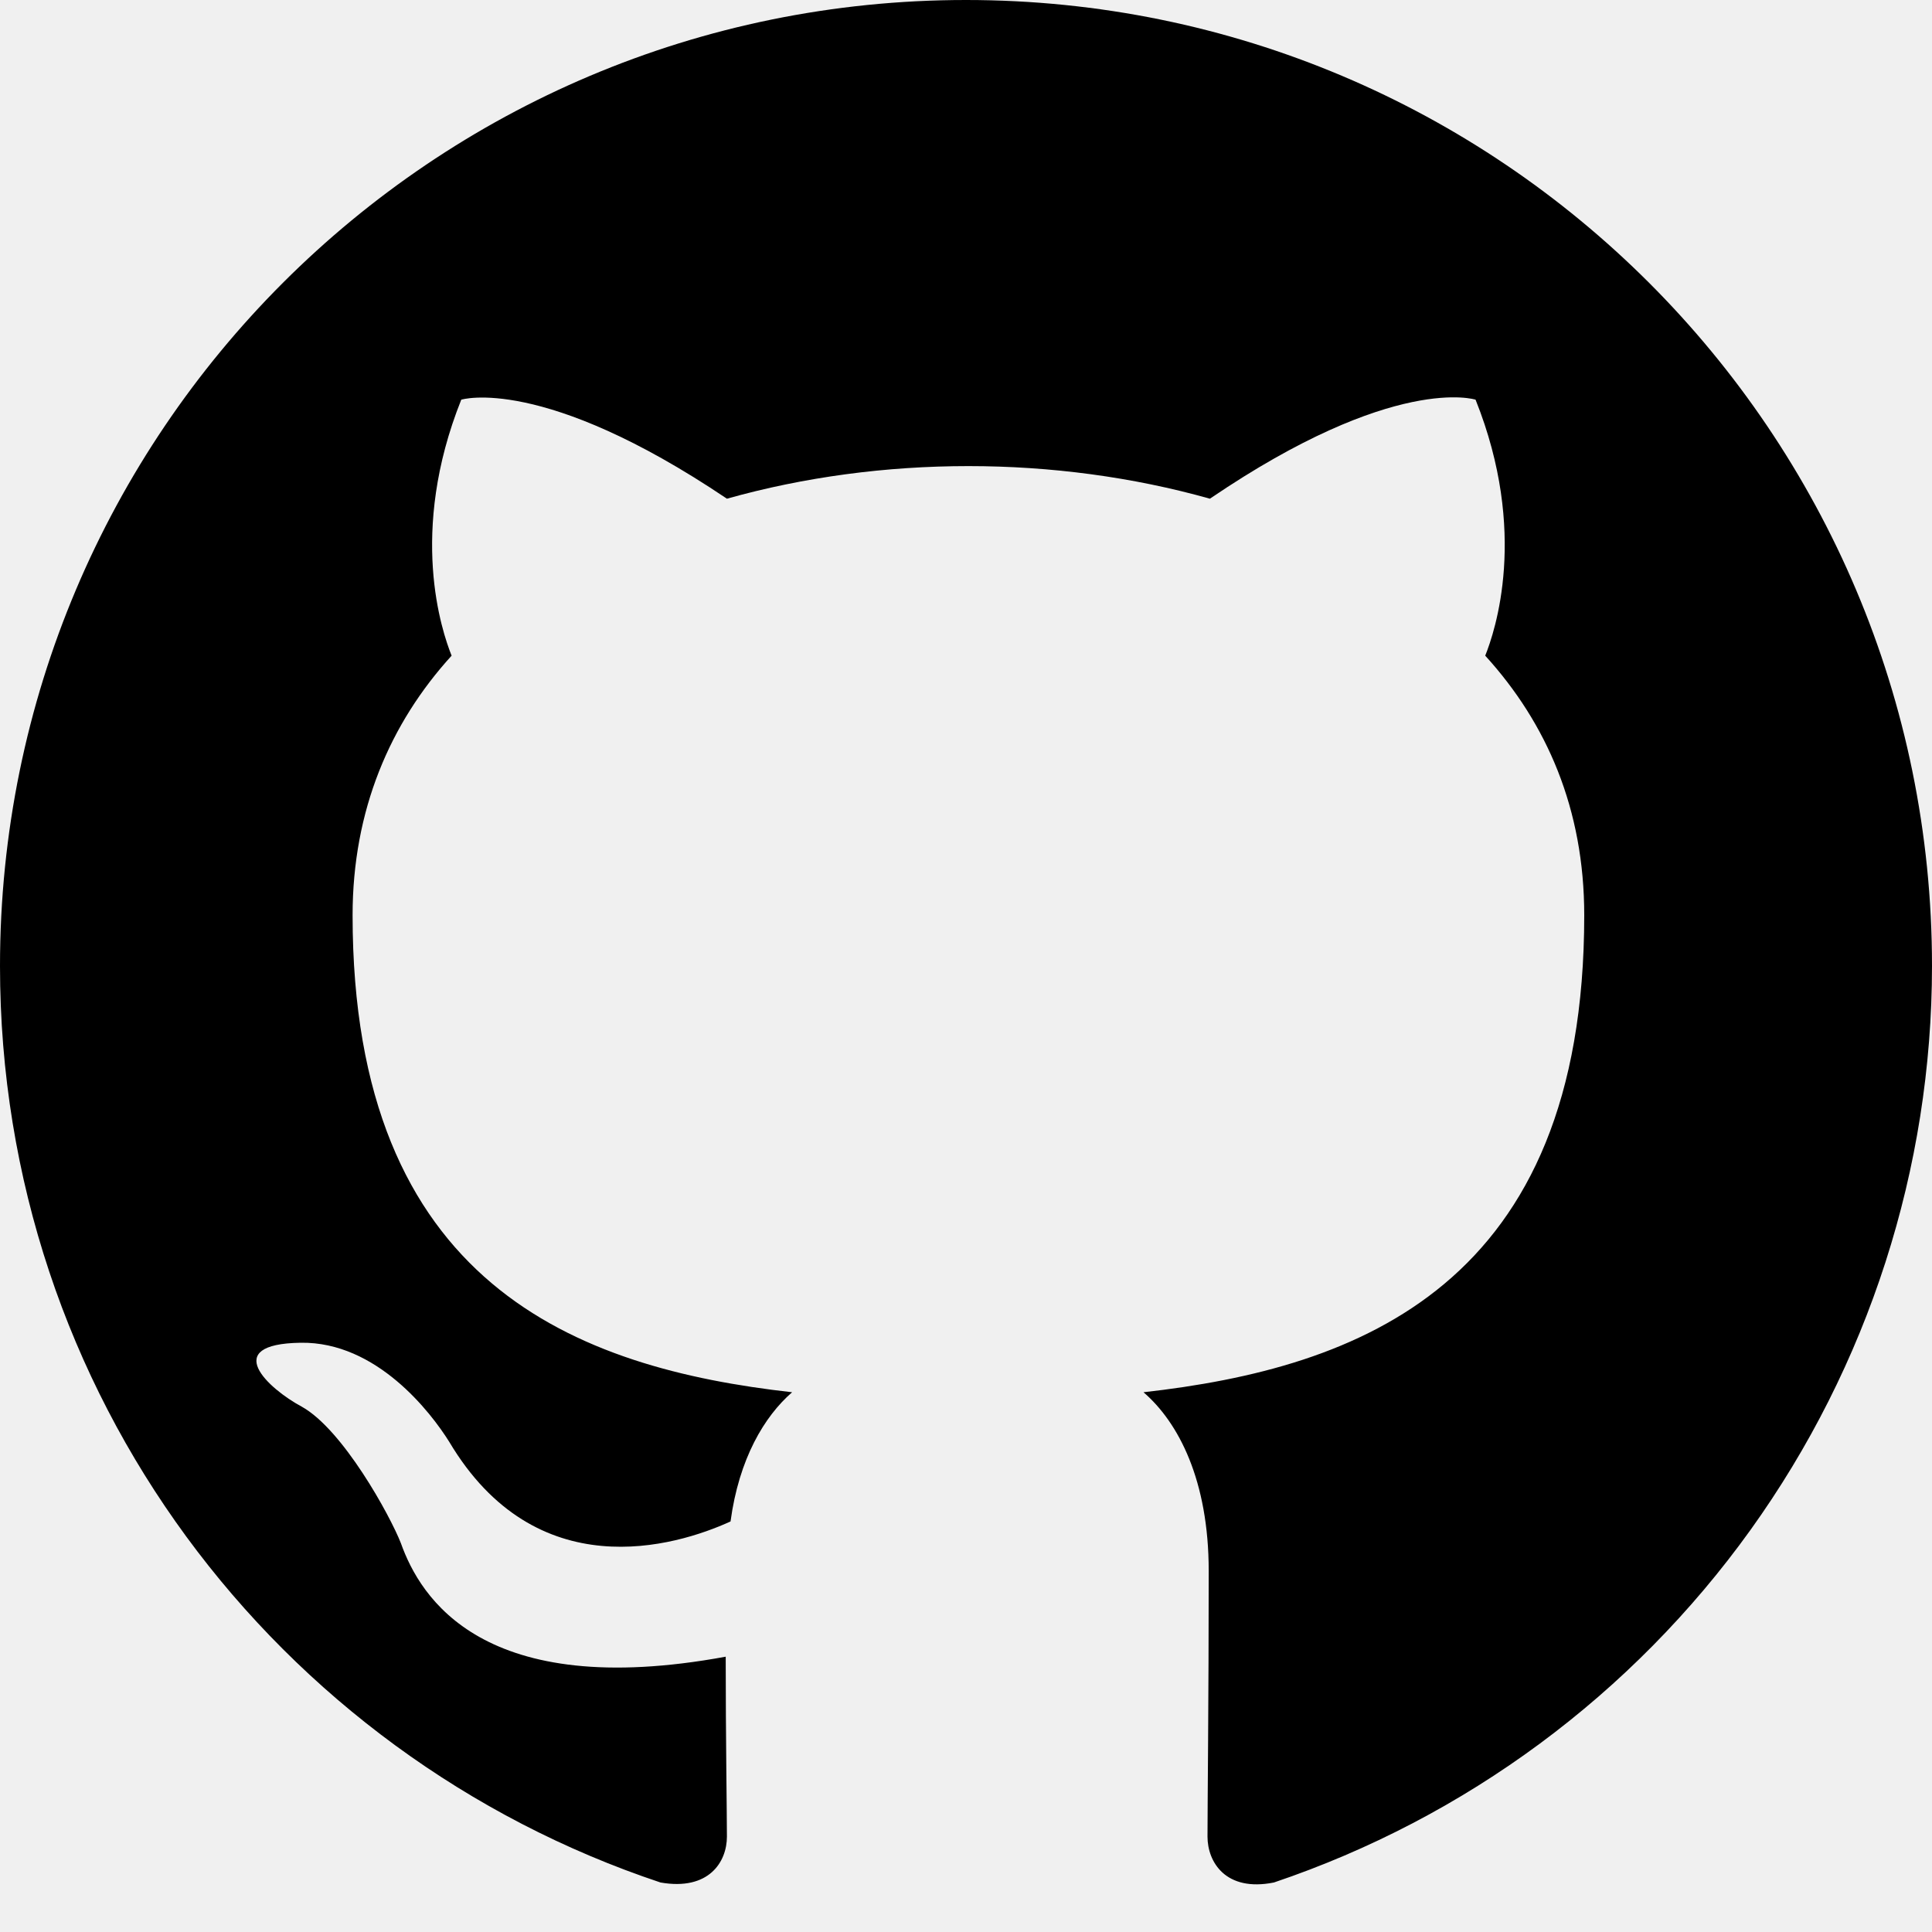
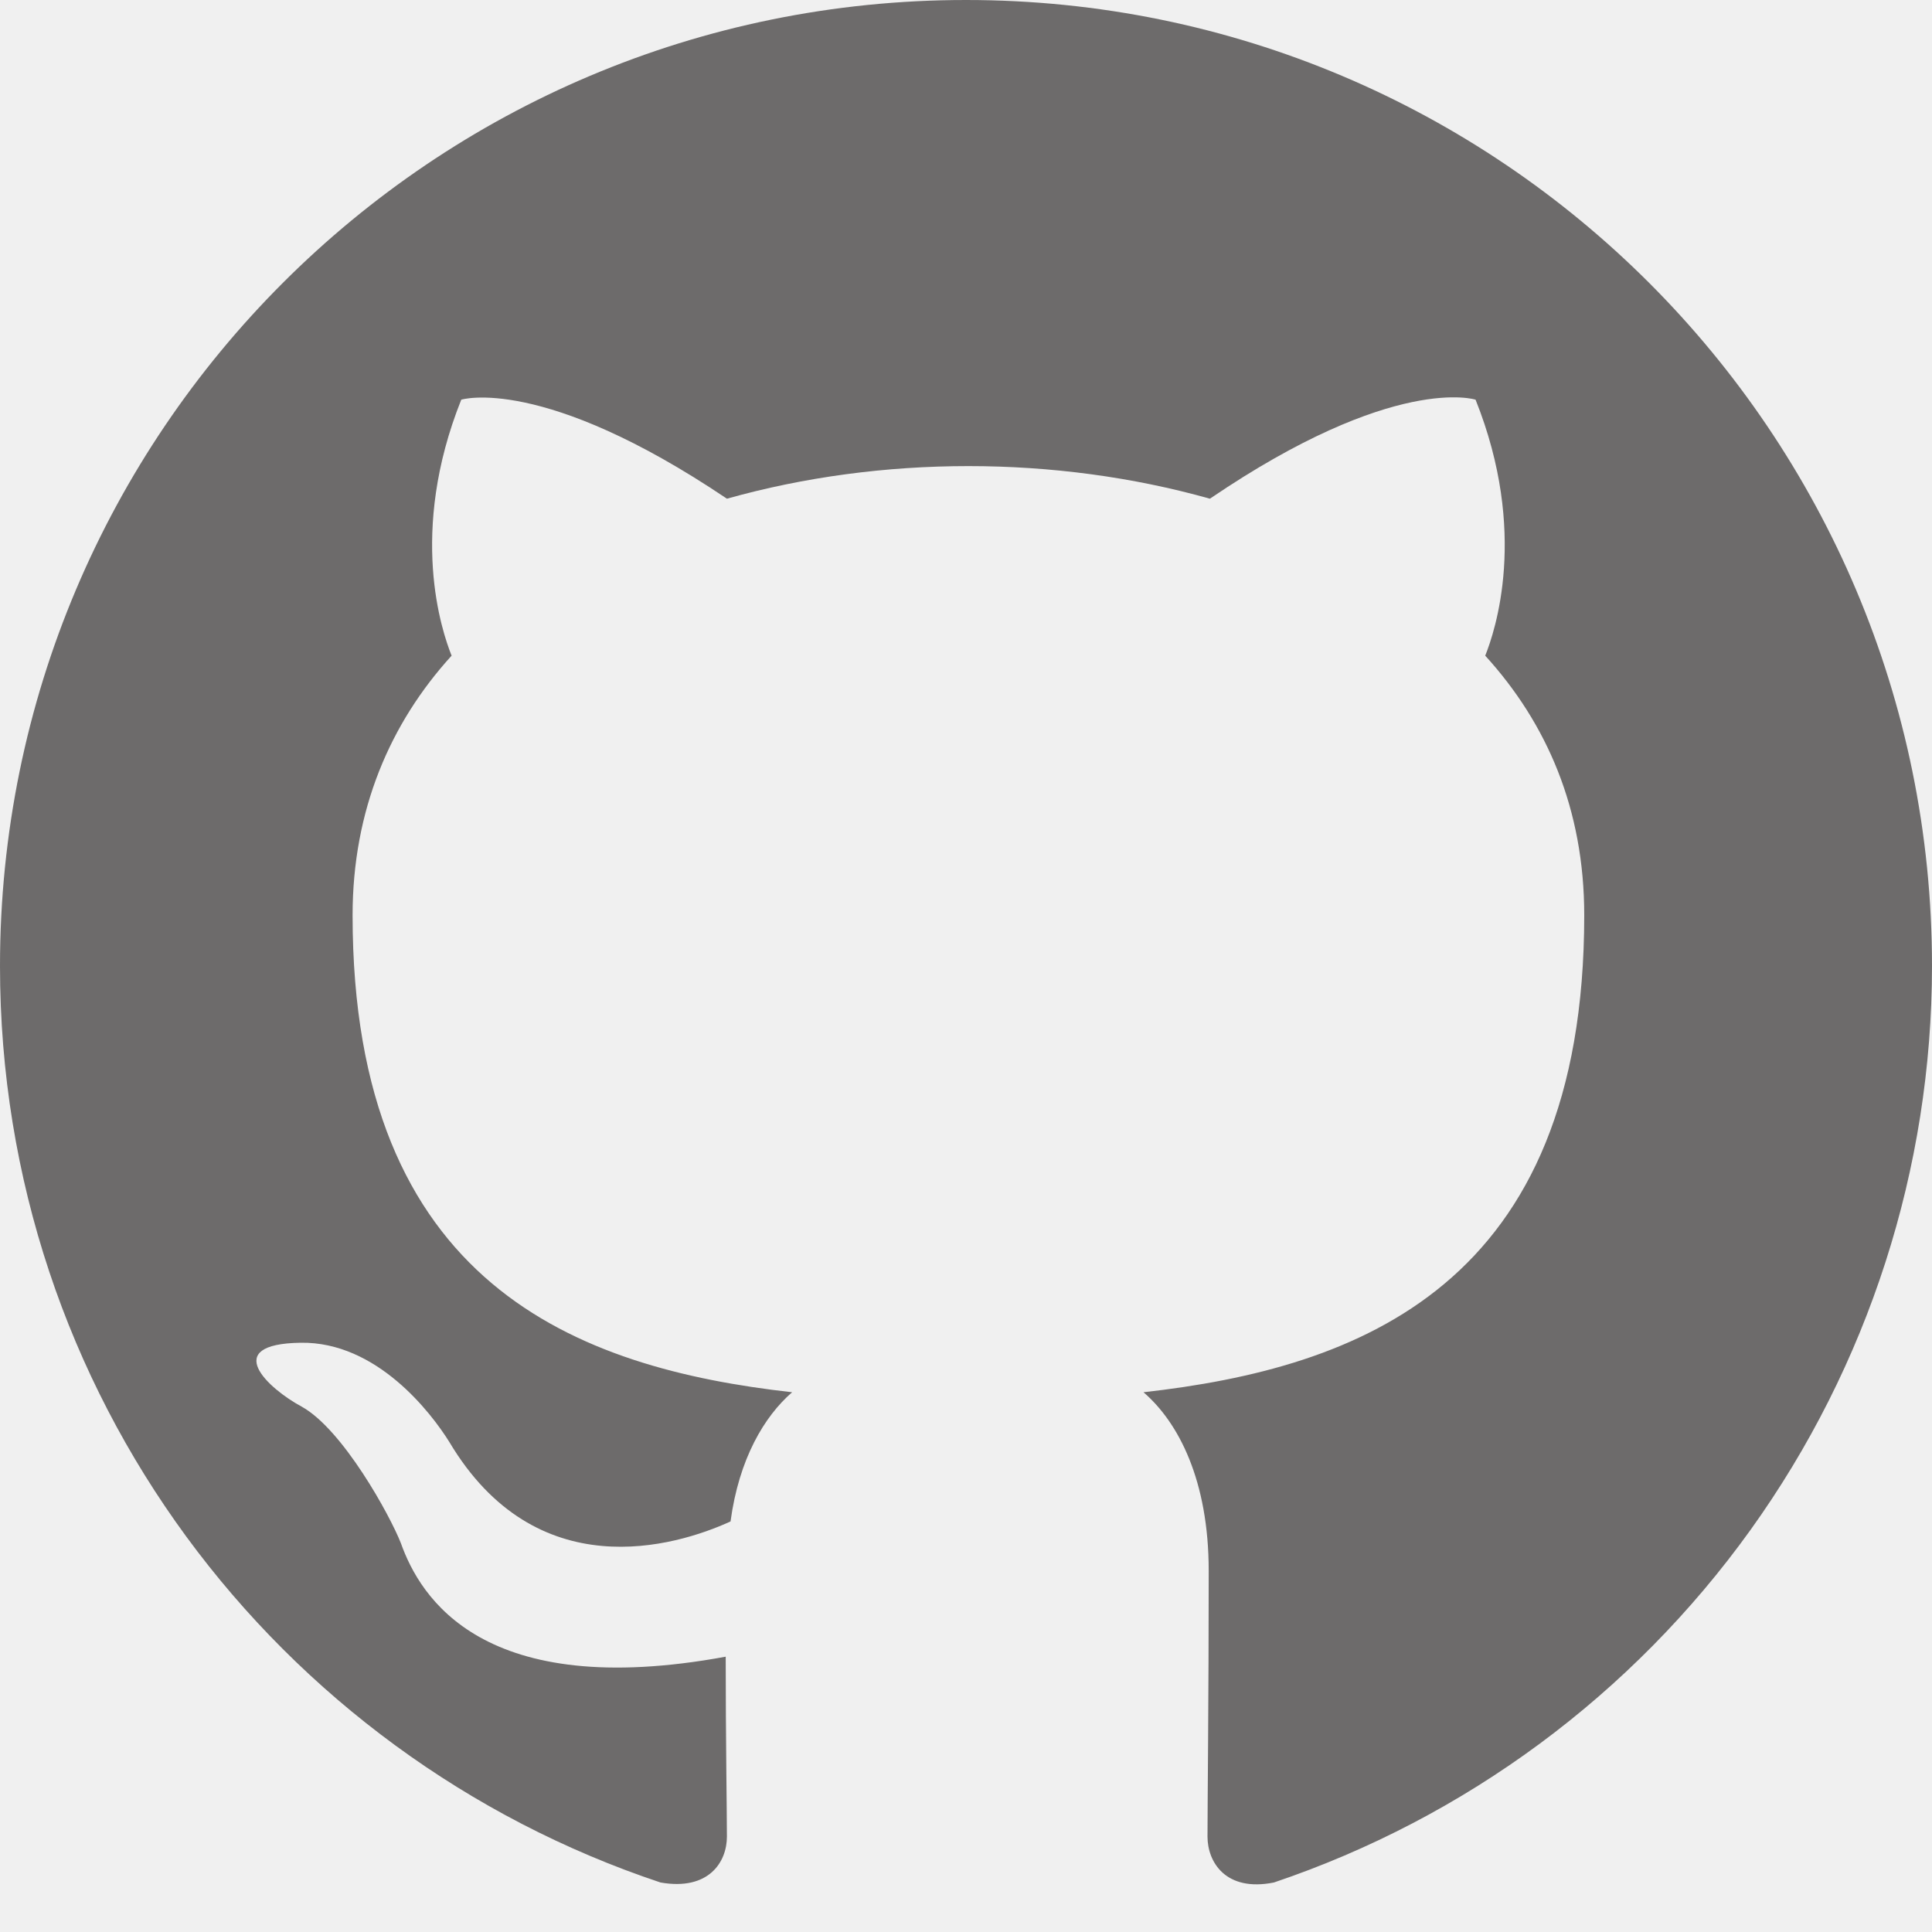
<svg xmlns="http://www.w3.org/2000/svg" width="32" height="32" viewBox="0 0 32 32" fill="none">
  <g clip-path="url(#clip0_1_10)">
-     <path fill-rule="evenodd" clip-rule="evenodd" d="M16 0C7.16 0 0 7.16 0 16C0 23.08 4.58 29.06 10.94 31.18C11.74 31.32 12.04 30.84 12.04 30.42C12.04 30.04 12.02 28.78 12.02 27.44C8 28.18 6.96 26.46 6.64 25.56C6.46 25.1 5.68 23.68 5 23.3C4.44 23 3.64 22.26 4.98 22.24C6.24 22.22 7.14 23.4 7.44 23.88C8.88 26.3 11.18 25.62 12.1 25.2C12.24 24.16 12.66 23.46 13.12 23.06C9.56 22.66 5.84 21.28 5.84 15.16C5.84 13.42 6.46 11.98 7.48 10.86C7.32 10.46 6.76 8.82 7.64 6.62C7.64 6.62 8.98 6.2 12.04 8.26C13.32 7.9 14.68 7.72 16.04 7.72C17.4 7.72 18.76 7.9 20.04 8.26C23.1 6.18 24.44 6.62 24.44 6.62C25.32 8.82 24.76 10.46 24.6 10.86C25.62 11.98 26.24 13.4 26.24 15.16C26.24 21.3 22.5 22.66 18.94 23.06C19.52 23.56 20.02 24.52 20.02 26.02C20.02 28.16 20 29.88 20 30.42C20 30.84 20.3 31.34 21.1 31.18C24.276 30.108 27.036 28.066 28.992 25.343C30.947 22.62 31.999 19.352 32 16C32 7.16 24.84 0 16 0Z" fill="black" />
+     <path fill-rule="evenodd" clip-rule="evenodd" d="M16 0C7.16 0 0 7.16 0 16C0 23.08 4.58 29.06 10.94 31.18C11.74 31.32 12.04 30.84 12.04 30.42C12.04 30.04 12.02 28.78 12.02 27.44C8 28.18 6.96 26.46 6.64 25.56C6.46 25.1 5.68 23.68 5 23.3C4.44 23 3.64 22.26 4.98 22.24C6.24 22.22 7.14 23.4 7.44 23.88C8.88 26.3 11.18 25.62 12.1 25.2C12.24 24.16 12.66 23.46 13.12 23.06C9.56 22.66 5.84 21.28 5.84 15.16C5.84 13.42 6.46 11.98 7.48 10.86C7.32 10.46 6.76 8.82 7.64 6.62C7.64 6.62 8.98 6.2 12.04 8.26C13.32 7.9 14.68 7.72 16.04 7.72C17.4 7.72 18.76 7.9 20.04 8.26C23.1 6.18 24.44 6.62 24.44 6.62C25.32 8.82 24.76 10.46 24.6 10.86C25.62 11.98 26.24 13.4 26.24 15.16C26.24 21.3 22.5 22.66 18.94 23.06C19.52 23.56 20.02 24.52 20.02 26.02C20.02 28.16 20 29.88 20 30.42C20 30.84 20.3 31.34 21.1 31.18C24.276 30.108 27.036 28.066 28.992 25.343C30.947 22.62 31.999 19.352 32 16C32 7.16 24.84 0 16 0Z" fill="#6D6B6B" />
  </g>
  <defs>
    <clipPath id="clip0_1_10">
      <rect width="32" height="32" fill="white" />
    </clipPath>
  </defs>
</svg>
